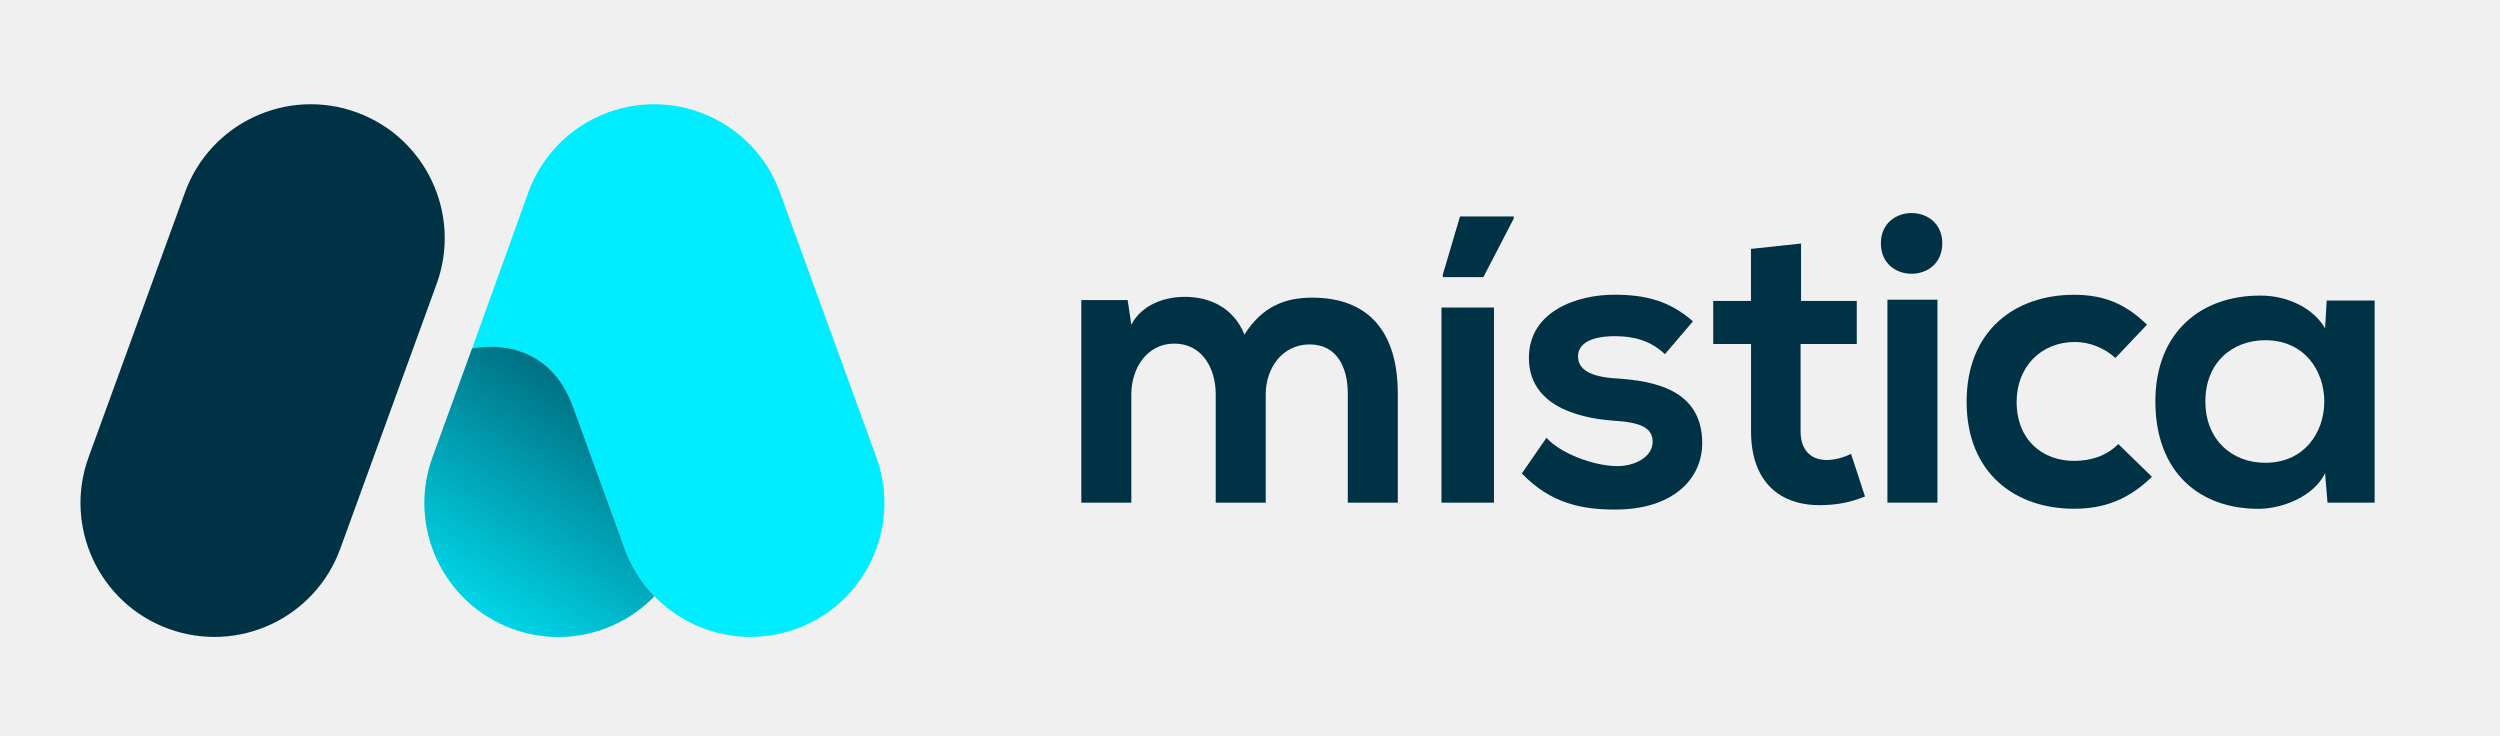
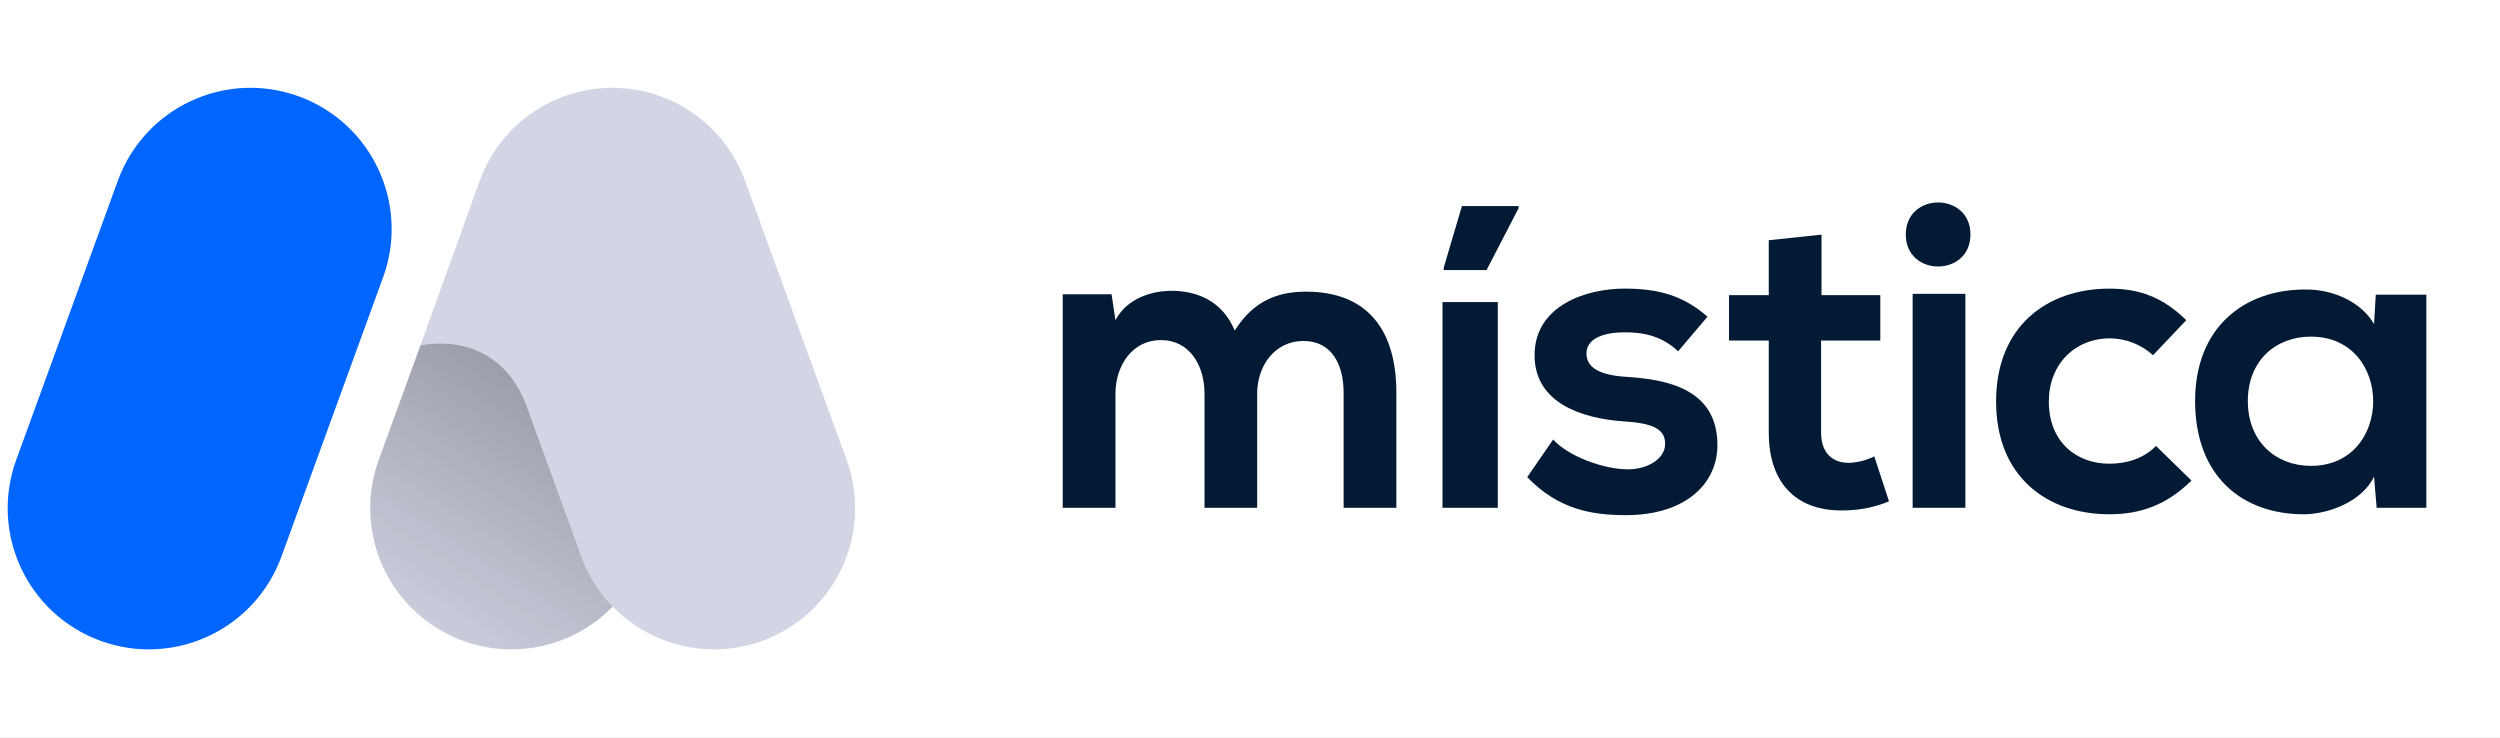
- <svg xmlns="http://www.w3.org/2000/svg" version="1.1" id="Capa_1" x="0px" y="0px" viewBox="0 0 340 100" style="enable-background:new 0 0 340 100;" xml:space="preserve">
-   <style type="text/css">
- 	.st0{fill:#003245;}
- 	.st1{fill:#00EDFF;}
- 	.st2{fill:url(#SVGID_1_);}
- 	.st3{fill:#FFFFFF;}
- 	.st4{fill:url(#SVGID_2_);}
- 	.st5{fill:url(#SVGID_3_);}
- 	.st6{fill:#192C3D;}
- 	.st7{fill:#00EDED;}
- 	.st8{fill:url(#SVGID_4_);}
- 	.st9{fill:url(#SVGID_5_);}
- 	.st10{fill:#FF00CC;}
- 	.st11{fill:url(#SVGID_6_);}
- 	.st12{fill:url(#SVGID_7_);}
- 	.st13{fill:#980098;}
- 	.st14{fill:url(#SVGID_8_);}
- 	.st15{fill:#FF7B00;}
- 	.st16{fill:url(#SVGID_9_);}
- 	.st17{fill:#FFFF00;}
- 	.st18{fill:url(#SVGID_10_);}
- 	.st19{fill:#00FF99;}
- 	.st20{fill:url(#SVGID_11_);}
- 	.st21{fill:url(#SVGID_12_);}
- 	.st22{fill:url(#SVGID_13_);}
- 	.st23{fill:url(#SVGID_14_);}
- 	.st24{fill:none;stroke:#003245;stroke-width:24;stroke-miterlimit:10;}
- 	.st25{fill:url(#SVGID_15_);}
- 	.st26{fill:none;stroke:#C4C4C4;stroke-width:4;stroke-miterlimit:10;}
- 	.st27{fill:none;stroke:#FF2424;stroke-width:20;stroke-miterlimit:10;}
- 	.st28{fill:none;stroke:#33CC00;stroke-width:20;stroke-miterlimit:10;}
- 	.st29{fill:url(#SVGID_16_);}
- 	.st30{fill:url(#SVGID_17_);}
- 	.st31{fill:url(#SVGID_18_);}
- 	.st32{fill:url(#SVGID_19_);}
- 	.st33{fill:url(#SVGID_20_);}
- 	.st34{fill:url(#SVGID_21_);}
- </style>
-   <g>
-     <g>
-       <g>
-         <path class="st0" d="M59.38,38.62L46.27,74.64c-3.44,9.45-13.89,14.32-23.34,10.88l0,0c-9.45-3.44-14.32-13.89-10.88-23.34     l13.11-36.02c3.44-9.45,13.89-14.32,23.34-10.88l0,0C57.95,18.72,62.82,29.17,59.38,38.62z" />
-         <path class="st1" d="M64.2,47.4c0,0,9.66-2.36,13.57,7.49l0.6,1.65l6.59,18.1c3.44,9.45,13.89,14.32,23.34,10.88h0     c9.45-3.44,14.32-13.89,10.88-23.34l-13.11-36.02c-3.44-9.45-13.89-14.32-23.34-10.88l0,0c-5.41,1.97-9.32,6.24-11.03,11.31     L64.2,47.4z" />
-         <g>
-           <path class="st1" d="M84.96,74.64l-6.59-18.1l-0.6-1.65C73.86,45.04,64.2,47.4,64.2,47.4l-5.38,14.79      c-3.44,9.45,1.43,19.9,10.88,23.34h0c6.96,2.53,14.45,0.56,19.3-4.43C87.26,79.3,85.87,77.13,84.96,74.64z" />
-         </g>
-         <g>
-           <linearGradient id="SVGID_1_" gradientUnits="userSpaceOnUse" x1="60.708" y1="89.672" x2="93.202" y2="37.681">
-             <stop offset="0" style="stop-color:#003245;stop-opacity:0" />
-             <stop offset="1" style="stop-color:#003245" />
-           </linearGradient>
-           <path class="st2" d="M84.96,74.64l-6.59-18.1l-0.6-1.65C73.86,45.04,64.2,47.4,64.2,47.4l-5.38,14.79      c-3.44,9.45,1.43,19.9,10.88,23.34h0c6.96,2.53,14.45,0.56,19.3-4.43C87.26,79.3,85.87,77.13,84.96,74.64z" />
-         </g>
-       </g>
-       <g>
-         <path class="st0" d="M165.34,68.36V53.64c0-3.62-1.9-6.91-5.63-6.91c-3.68,0-5.85,3.29-5.85,6.91v14.72h-6.8V40.81h6.3l0.5,3.35     c1.45-2.79,4.63-3.79,7.25-3.79c3.29,0,6.58,1.34,8.14,5.13c2.45-3.9,5.63-5.02,9.2-5.02c7.81,0,11.65,4.8,11.65,13.05v14.83     h-6.8V53.53c0-3.62-1.51-6.69-5.19-6.69s-5.97,3.18-5.97,6.8v14.72H165.34z" />
-         <path class="st0" d="M196.04,68.36V41.82h7.14v26.54H196.04z M205.86,29.44h-7.3l-2.34,7.92v0.33h5.52l4.13-7.97V29.44z" />
-         <path class="st0" d="M226.43,48.17c-1.95-1.84-4.18-2.45-6.8-2.45c-3.23,0-5.02,1-5.02,2.73c0,1.78,1.62,2.79,5.13,3.01     c5.19,0.33,11.76,1.51,11.76,8.81c0,4.85-3.96,9.03-11.82,9.03c-4.35,0-8.7-0.73-12.71-4.91l3.35-4.85     c1.95,2.17,6.41,3.79,9.48,3.85c2.56,0.06,4.96-1.28,4.96-3.29c0-1.9-1.56-2.68-5.46-2.9c-5.19-0.39-11.37-2.29-11.37-8.53     c0-6.36,6.58-8.59,11.6-8.59c4.29,0,7.53,0.84,10.71,3.62L226.43,48.17z" />
-         <path class="st0" d="M244.94,33.12v7.81h7.58v5.85h-7.64v11.88c0,2.62,1.45,3.9,3.57,3.9c1.06,0,2.29-0.33,3.29-0.84l1.9,5.8     c-1.95,0.78-3.57,1.11-5.63,1.17c-5.97,0.22-9.87-3.18-9.87-10.04V46.78H233v-5.85h5.13v-7.08L244.94,33.12z" />
-         <path class="st0" d="M292.66,64.84c-3.18,3.12-6.52,4.35-10.59,4.35c-7.97,0-14.61-4.8-14.61-14.55s6.64-14.55,14.61-14.55     c3.9,0,6.91,1.12,9.92,4.07l-4.29,4.52c-1.62-1.45-3.62-2.17-5.52-2.17c-4.57,0-7.92,3.35-7.92,8.14c0,5.24,3.57,8.03,7.81,8.03     c2.17,0,4.35-0.61,6.02-2.29L292.66,64.84z" />
-         <path class="st0" d="M316.43,40.87h6.52v27.49h-6.41l-0.33-4.01c-1.56,3.23-5.85,4.8-8.92,4.85     c-8.14,0.06-14.16-4.96-14.16-14.61c0-9.48,6.3-14.44,14.33-14.39c3.68,0,7.19,1.73,8.75,4.46L316.43,40.87z M299.93,54.58     c0,5.24,3.62,8.36,8.14,8.36c10.71,0,10.71-16.67,0-16.67C303.55,46.28,299.93,49.34,299.93,54.58z" />
-         <g>
-           <path class="st0" d="M256.69,40.76v27.6h6.8v-27.6H256.69z" />
-           <path class="st0" d="M264.15,33.1c0,5.51-8.35,5.51-8.35,0C255.8,27.6,264.15,27.6,264.15,33.1z" />
-         </g>
-       </g>
-     </g>
+ <svg xmlns="http://www.w3.org/2000/svg" width="156" height="46" viewBox="0 0 156 46" fill="none">
+   <g clip-path="url(#clip0_429_7423)">
+     <rect width="156" height="46" fill="white" />
+     <path d="M7.354 11.276L1.012 28.699C-0.651 33.27 1.705 38.324 6.276 39.988C10.847 41.651 15.901 39.295 17.564 34.724L23.906 17.301C25.57 12.73 23.213 7.676 18.642 6.012C14.071 4.349 9.017 6.705 7.354 11.276Z" fill="#0066FF" />
+     <path d="M26.236 21.547C26.236 21.547 30.908 20.405 32.801 25.171L33.094 25.972L36.28 34.727C37.944 39.296 42.997 41.652 47.567 39.989C49.762 39.19 51.549 37.552 52.536 35.435C53.524 33.318 53.629 30.896 52.83 28.701L46.489 11.277C45.691 9.081 44.053 7.293 41.936 6.305C39.819 5.317 37.397 5.21 35.201 6.009C32.682 6.923 30.717 8.936 29.865 11.477L26.236 21.547Z" fill="#D1D5E4" />
+     <path d="M36.28 34.724L33.094 25.972L32.803 25.175C30.91 20.408 26.238 21.55 26.238 21.55L23.633 28.7C22.834 30.895 22.939 33.318 23.926 35.435C24.913 37.552 26.701 39.19 28.897 39.989C32.158 41.177 35.814 40.338 38.232 37.847C37.368 36.956 36.702 35.891 36.28 34.724Z" fill="#D1D5E4" />
+     <path d="M36.28 34.724L33.094 25.972L32.803 25.175C30.91 20.408 26.238 21.55 26.238 21.55L23.633 28.7C22.834 30.895 22.939 33.318 23.926 35.435C24.913 37.552 26.701 39.19 28.897 39.989C32.158 41.177 35.814 40.338 38.232 37.847C37.368 36.956 36.702 35.891 36.28 34.724Z" fill="url(#paint0_linear_429_7423)" fill-opacity="0.4" />
+     <path d="M75.161 31.686V24.565C75.161 22.812 74.244 21.221 72.437 21.221C70.657 21.221 69.605 22.814 69.605 24.565V31.686H66.313V18.362H69.362L69.604 19.98C70.306 18.633 71.842 18.146 73.108 18.146C74.701 18.146 76.294 18.794 77.046 20.628C78.233 18.74 79.77 18.2 81.496 18.2C85.272 18.2 87.133 20.52 87.133 24.512V31.686H83.842V24.512C83.842 22.759 83.113 21.276 81.333 21.276C79.554 21.276 78.447 22.812 78.447 24.567V31.688L75.161 31.686Z" fill="#031A34" />
+     <path d="M90.011 31.686V18.848H93.463V31.686H90.011ZM94.758 12.86H91.225L90.092 16.69V16.852H92.761L94.758 12.995V12.86Z" fill="#031A34" />
+     <path d="M104.714 21.922C103.77 21.032 102.696 20.736 101.422 20.736C99.858 20.736 98.995 21.221 98.995 22.057C98.995 22.921 99.777 23.406 101.476 23.514C103.984 23.675 107.167 24.242 107.167 27.775C107.167 30.122 105.255 32.145 101.45 32.145C99.345 32.145 97.241 31.795 95.299 29.772L96.918 27.425C97.862 28.476 100.019 29.259 101.503 29.285C102.744 29.313 103.904 28.665 103.904 27.693C103.904 26.775 103.149 26.398 101.261 26.29C98.752 26.101 95.758 25.184 95.758 22.163C95.758 19.084 98.944 18.009 101.368 18.009C103.445 18.009 105.009 18.414 106.547 19.762L104.714 21.922Z" fill="#031A34" />
+     <path d="M113.663 14.64V18.416H117.331V21.248H113.636V26.993C113.636 28.261 114.338 28.881 115.362 28.881C115.917 28.865 116.461 28.727 116.955 28.476L117.873 31.282C117.009 31.642 116.085 31.834 115.149 31.848C112.263 31.954 110.371 30.311 110.371 26.993V21.248H107.889V18.416H110.371V14.99L113.663 14.64Z" fill="#031A34" />
+     <path d="M136.748 29.987C135.21 31.497 133.592 32.091 131.623 32.091C127.766 32.091 124.556 29.772 124.556 25.052C124.556 20.331 127.766 18.011 131.623 18.011C133.511 18.011 134.968 18.551 136.424 19.98L134.347 22.165C133.616 21.499 132.666 21.125 131.677 21.113C129.465 21.113 127.847 22.731 127.847 25.052C127.847 27.586 129.574 28.935 131.623 28.935C132.675 28.935 133.727 28.639 134.536 27.829L136.748 29.987Z" fill="#031A34" />
+     <path d="M148.248 18.389H151.404V31.686H148.302L148.141 29.744C147.384 31.308 145.308 32.064 143.825 32.091C139.886 32.117 136.974 29.69 136.974 25.024C136.974 20.439 140.021 18.039 143.906 18.065C145.685 18.065 147.384 18.902 148.141 20.223L148.248 18.389ZM140.265 25.024C140.265 27.56 142.018 29.07 144.202 29.07C149.381 29.07 149.381 21.006 144.202 21.006C142.018 21.006 140.265 22.489 140.265 25.024Z" fill="#031A34" />
+     <path d="M119.349 18.335V31.686H122.64V18.335H119.349Z" fill="#031A34" />
+     <path d="M122.956 14.632C122.956 17.296 118.921 17.296 118.921 14.632C118.921 11.969 122.956 11.968 122.956 14.632Z" fill="#031A34" />
  </g>
+   <defs>
+     <linearGradient id="paint0_linear_429_7423" x1="40.211" y1="15.422" x2="24.161" y2="40.572" gradientUnits="userSpaceOnUse">
+       <stop />
+       <stop offset="1" stop-opacity="0" />
+     </linearGradient>
+     <clipPath id="clip0_429_7423">
+       <rect width="156" height="46" fill="white" />
+     </clipPath>
+   </defs>
</svg>
